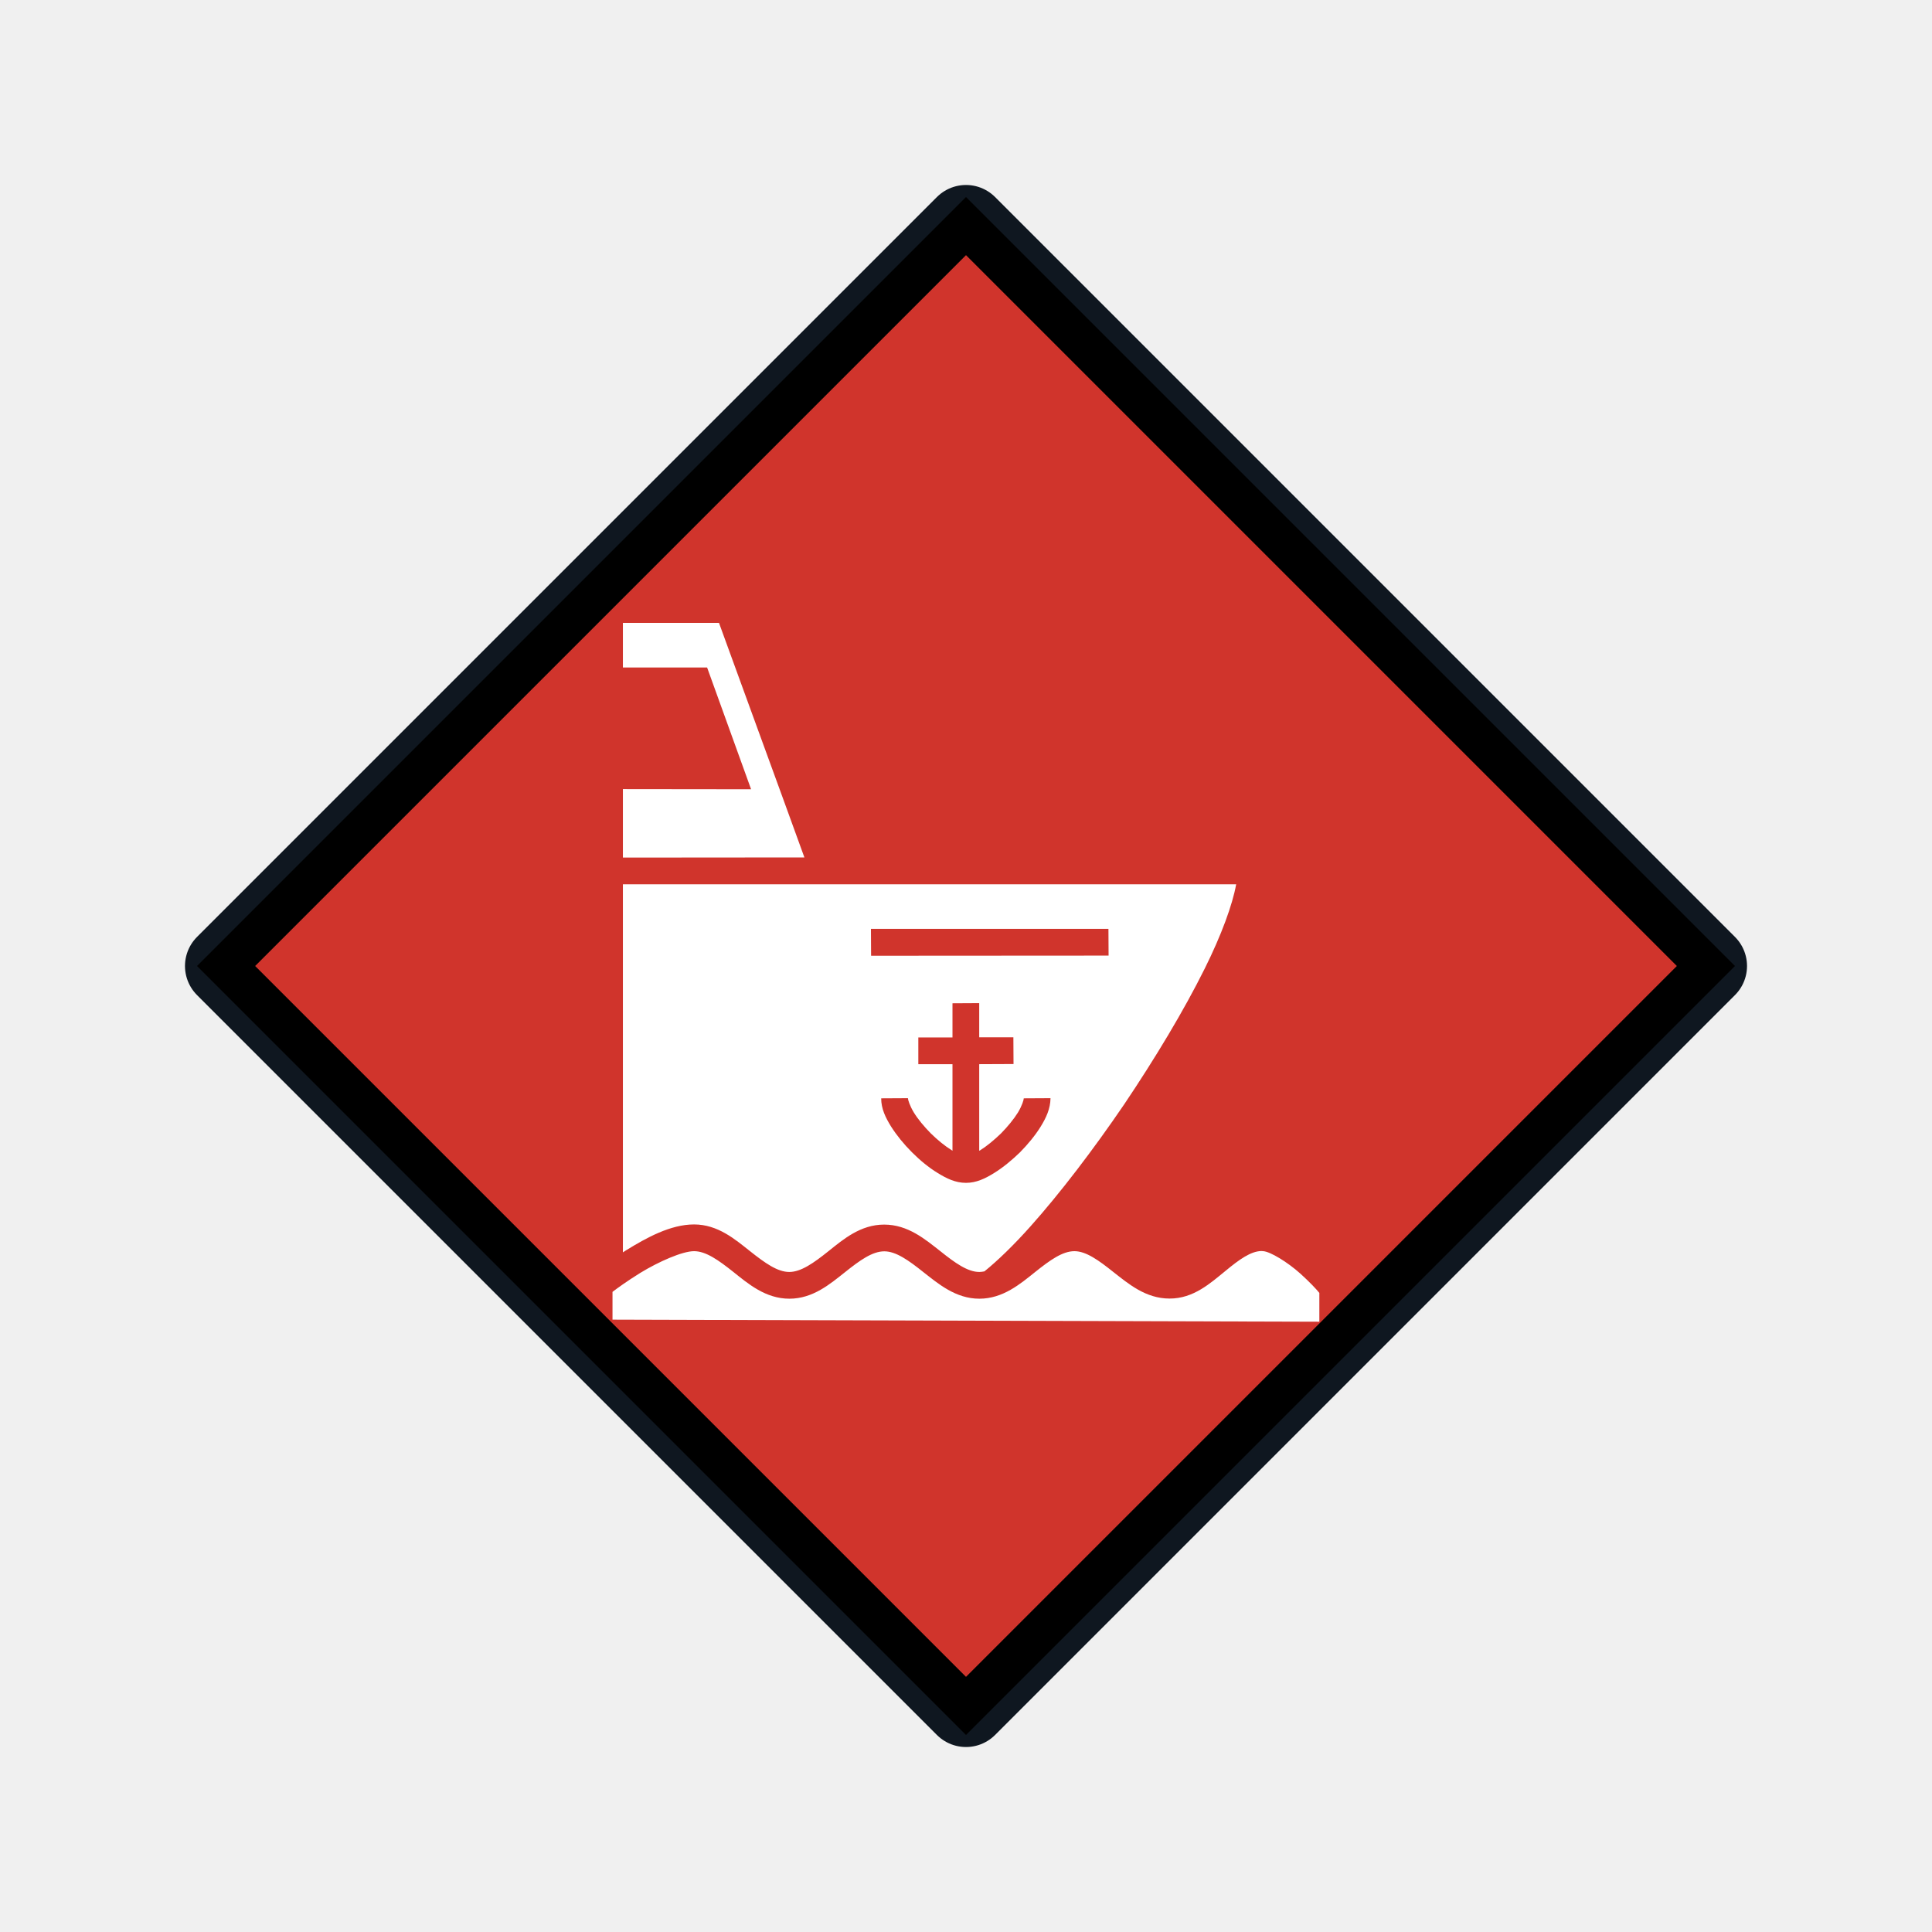
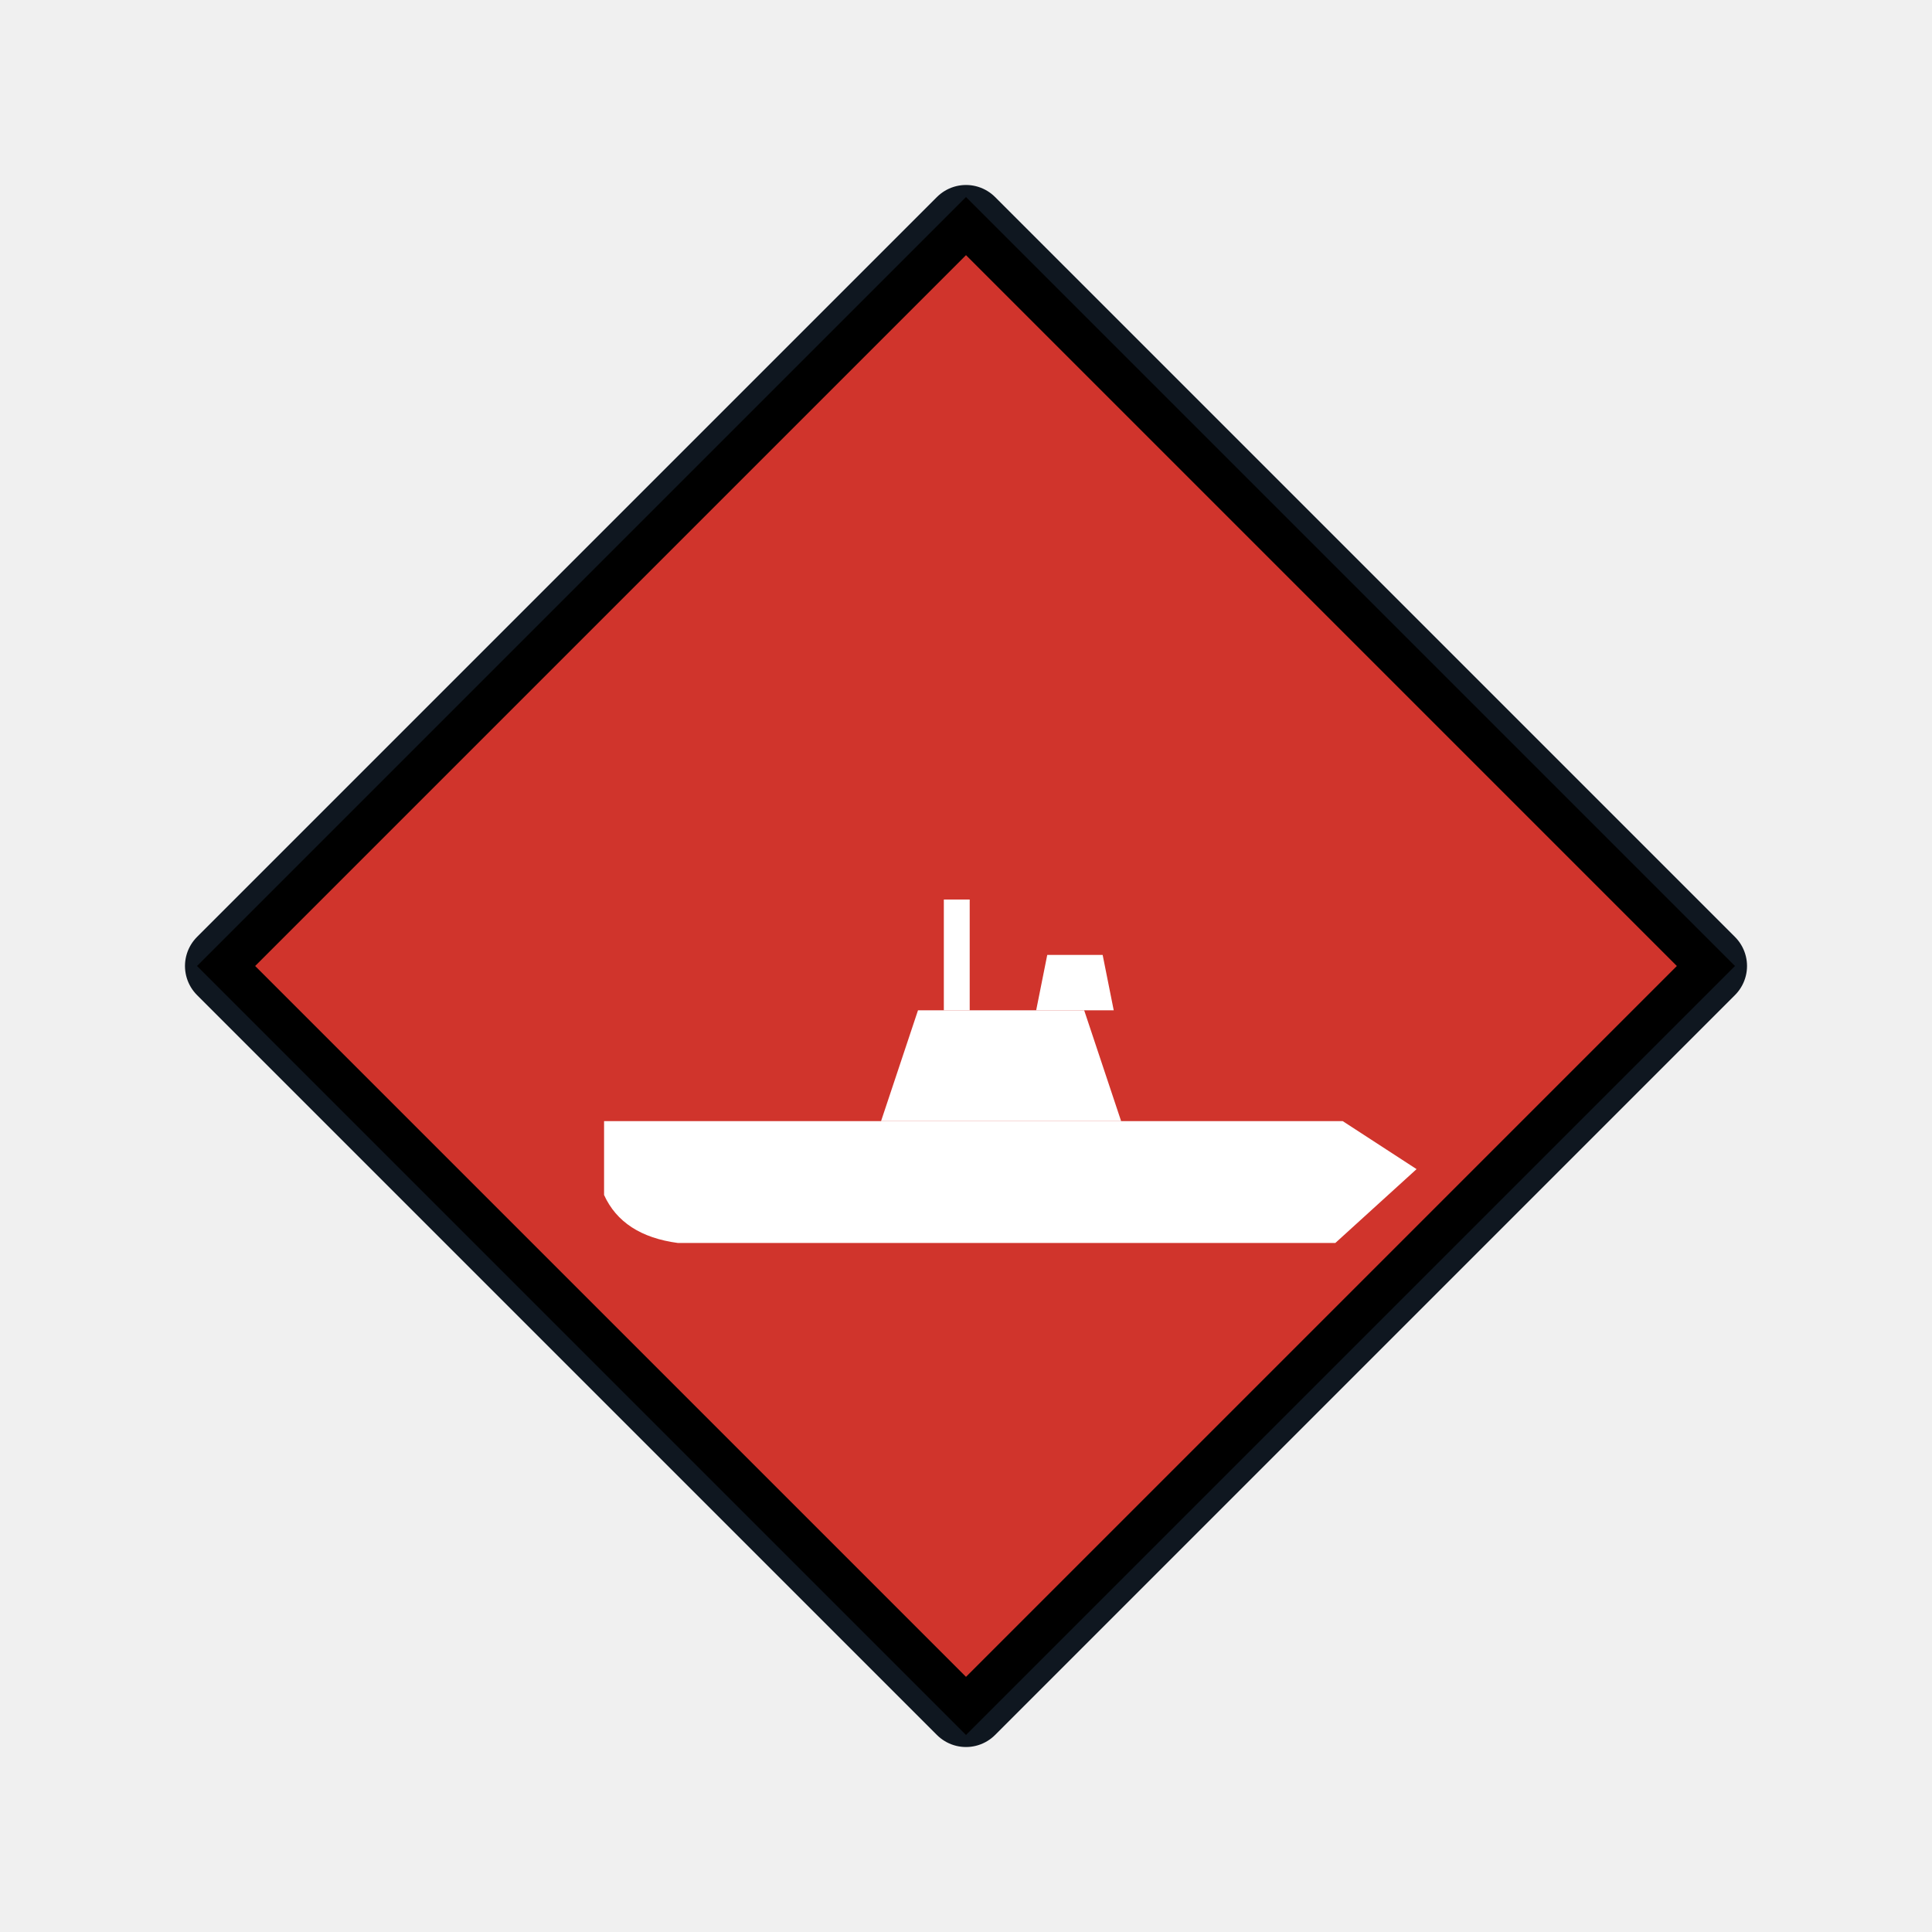
<svg xmlns="http://www.w3.org/2000/svg" version="1.2" baseProfile="tiny" viewBox="6 6 188 188">
  <path d="M100,28 L172,100 100,172 28,100 100,28 Z Z" stroke-width="8" stroke-linecap="round" stroke-linejoin="round" stroke="#0f1720" fill="none" />
  <path d="M100,28 L172,100 100,172 28,100 100,28 Z" stroke-width="4" stroke="black" fill="#d0342c" fill-opacity="1" />
-   <g transform="translate(63.000,63.000) scale(0.144531)" fill="#ffffff" color="#ffffff" stroke="none">
-     <path fill="#ffffff" d="M25 24.99v30.02h56.69L111.3 137l-86.3-.1V183l122.2-.1C127.7 129 106.7 71.9 89.7 25zM25 201v247.8c.78-.5 1.52-1 2.32-1.5C40.85 439 56.99 430 72.92 430c15.98 0 27.58 10 37.68 18s18.5 14 26.4 14s16.4-6 26.4-14s21.6-17.9 37.5-17.9c16 0 27.6 9.9 37.7 17.8c10 8 18.5 14.1 26.4 14.1c1.1 0 2.2-.2 3.4-.4c8.8-7.1 19.7-17.6 31.1-30.4c19.9-22.3 42.2-51.5 63.1-82.2c20.7-30.8 40.1-63 54.1-91.2c11.3-22.7 18.7-43 21.2-56.8zm167 30h159.9l.1 18l-159.9.1zm72.9 50v23h23l.1 18l-23.1.1v58.3l.6-.3c4.5-2.8 9.4-6.9 14.1-11.4c4.5-4.6 8.6-9.6 11.4-14.1c2.7-4.5 3.9-8.5 3.9-9.5l18-.1c-.1 7.1-2.9 13.1-6.6 19.1s-8.6 11.9-14 17.4c-5.5 5.3-11.4 10.2-17.4 13.9S263 402 256 402c-7.1 0-13-2.9-19-6.6c-6.1-3.7-12-8.6-17.4-14c-5.5-5.5-10.3-11.4-14.1-17.4c-3.7-6-6.6-11.9-6.6-18.9l18-.1c0 1 1.2 5 3.9 9.5c2.8 4.6 6.9 9.5 11.5 14.2c4.6 4.5 9.6 8.6 14.2 11.4c.1.1.3.2.4.3v-58.3h-23v-18h23v-23zm189.9 166.9c-7.1.2-14.7 5.6-24 13.3c-10.1 8.2-21.6 18.8-37.8 18.7c-16 0-27.6-9.9-37.7-17.8c-10-8-18.5-14.1-26.3-14.1c-8 0-16.4 6-26.4 14s-21.7 18-37.6 18s-27.6-10-37.7-17.9c-10-8-18.5-14-26.3-14c-8 0-16.4 6-26.4 14c-10 7.9-21.6 17.9-37.5 17.9c-16 0-27.7-10-37.71-18c-10.06-8-18.53-14-26.46-14c-7.9 0-23.71 7-36.19 14.6c-9.17 5.7-15.32 10.2-18.74 12.8v18.7l475.9 1.4v-19.4c-2.1-2.6-6.4-7.2-12.8-13c-8.7-7.8-20.1-14.7-24.9-15.1c-.4 0-.9-.1-1.4-.1" />
+   <g transform="translate(54.000,54.000) scale(0.179688)" fill="#ffffff" color="#ffffff" stroke="none">
+     <path d="M60 340 L460 340 L500 366 L456 406 L100 406 Q70 402 60 380 Z" />
+     <path d="M230 280 L320 280 L340 340 L210 340 Z" />
+     <path d="M244 220 L258 220 L258 280 L244 280 Z" />
+     <path d="M300 250 L330 250 L336 280 L294 280 Z" />
  </g>
</svg>
